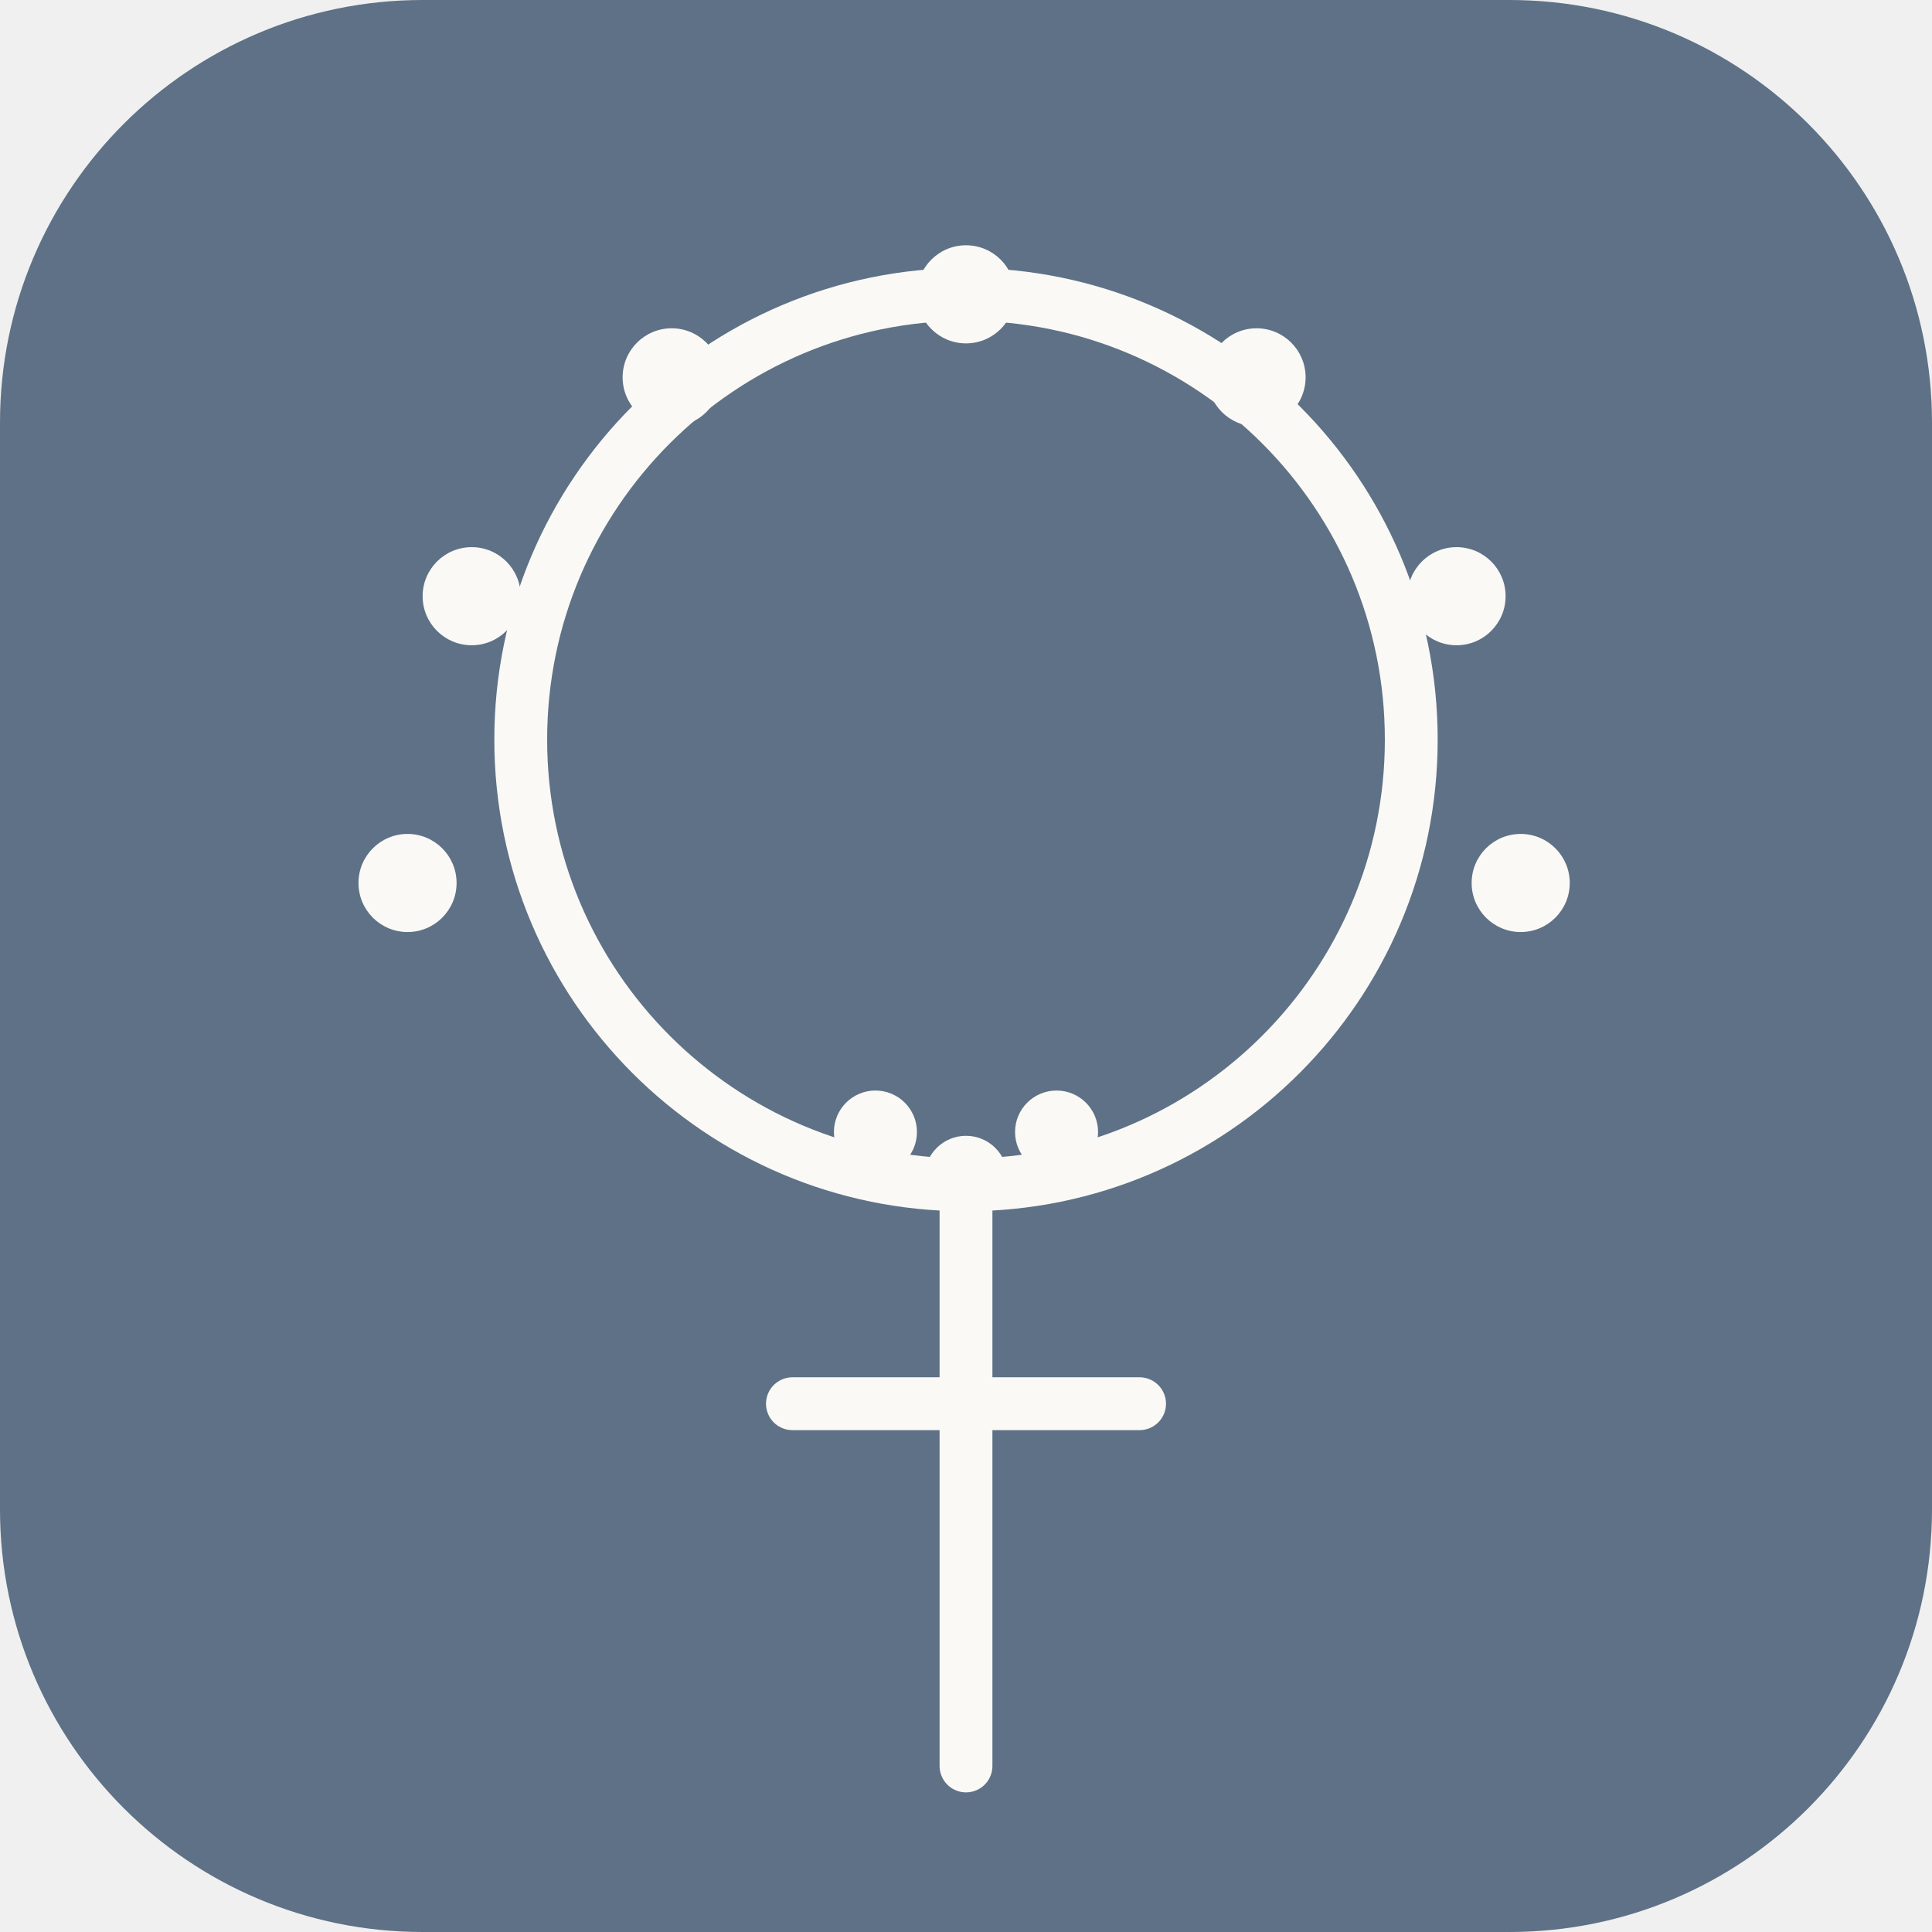
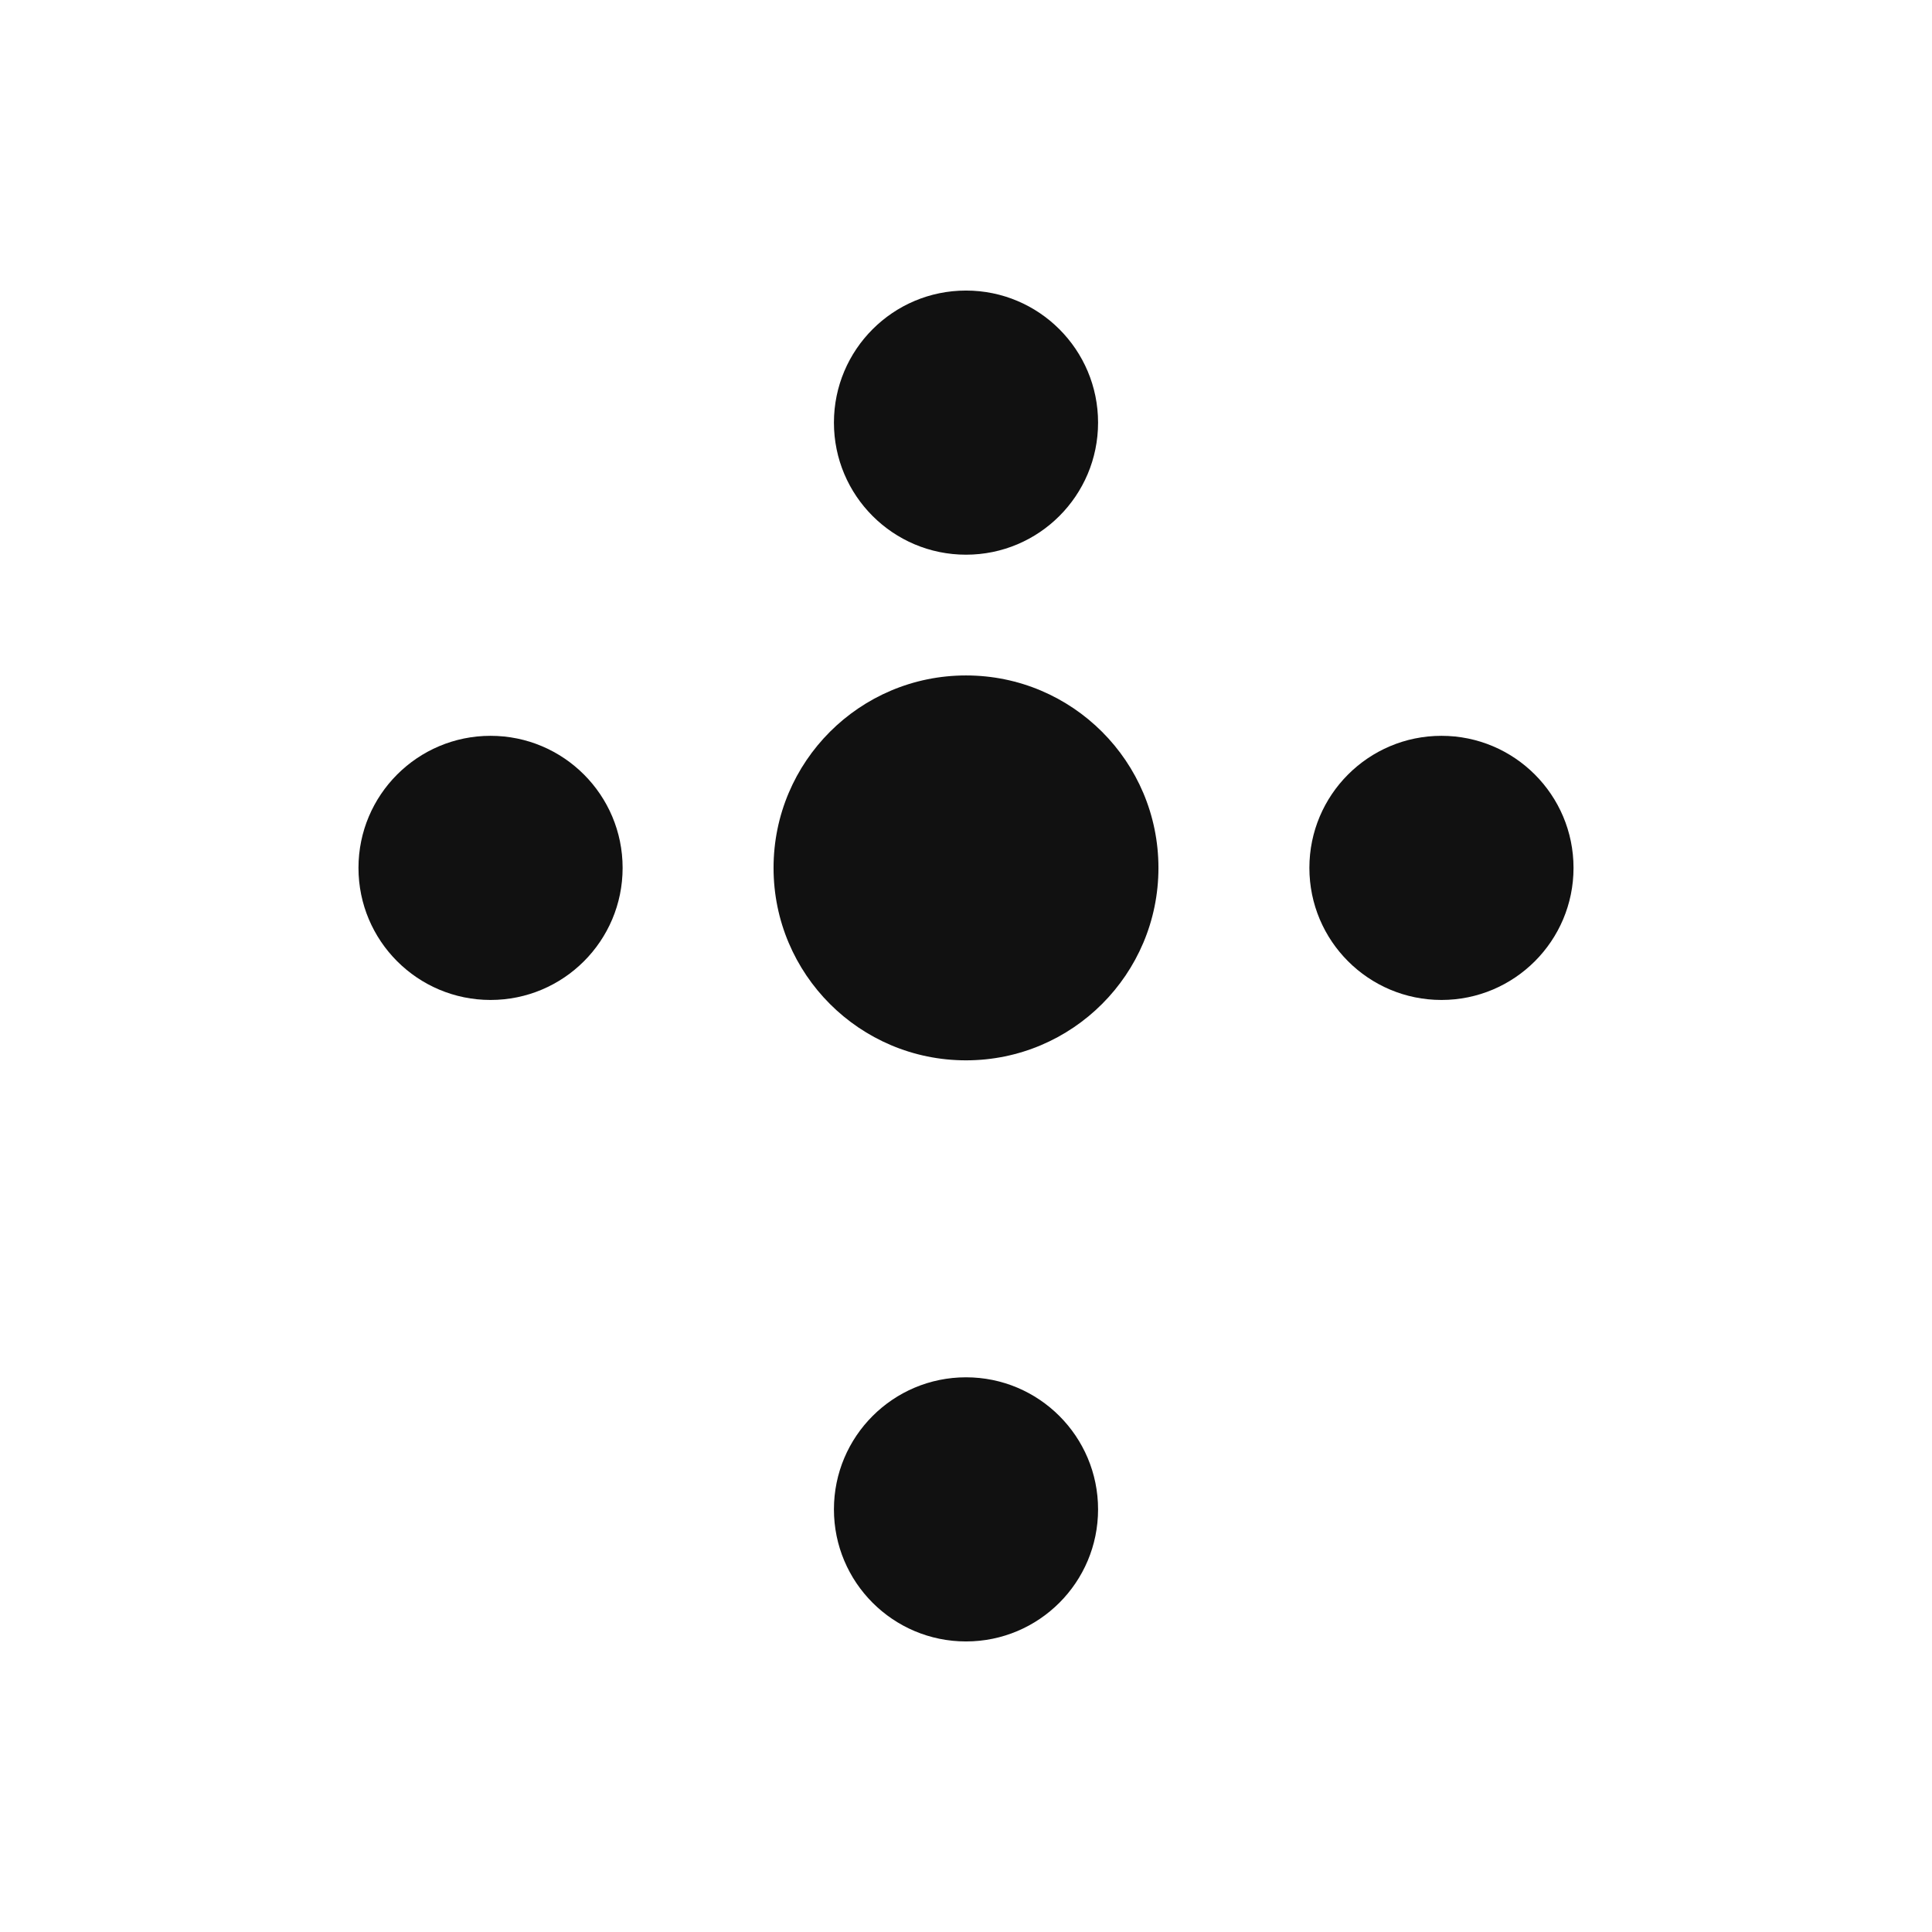
- <svg xmlns="http://www.w3.org/2000/svg" viewBox="0 0 512 512" role="img" aria-label="Nowenna Pompejańska">
-   <rect width="512" height="512" rx="112" fill="#5e7186" />
-   <g fill="none" stroke="#faf9f6" stroke-width="14" stroke-linecap="round" stroke-linejoin="round">
-     <circle cx="256" cy="196" r="118" />
-     <g fill="#faf9f6" stroke="none">
-       <circle cx="256" cy="78" r="13" />
-       <circle cx="333" cy="100" r="13" />
-       <circle cx="386" cy="158" r="13" />
-       <circle cx="403" cy="234" r="13" />
-       <circle cx="178" cy="100" r="13" />
-       <circle cx="125" cy="158" r="13" />
-       <circle cx="108" cy="234" r="13" />
-     </g>
-     <path d="M256 318 v150 M210 372 h92" />
-     <g fill="#faf9f6" stroke="none">
-       <circle cx="232" cy="300" r="11" />
-       <circle cx="256" cy="312" r="11" />
-       <circle cx="280" cy="300" r="11" />
-     </g>
+ <svg xmlns="http://www.w3.org/2000/svg" viewBox="0 0 512 512" role="img" aria-label="pompeiana">
+   <rect width="512" height="512" fill="#ffffff" />
+   <g fill="#111111">
+     <circle cx="130" cy="230" r="35" />
+     <circle cx="256" cy="230" r="51" />
+     <circle cx="382" cy="230" r="35" />
+     <circle cx="256" cy="112" r="35" />
+     <circle cx="256" cy="400" r="35" />
  </g>
</svg>
